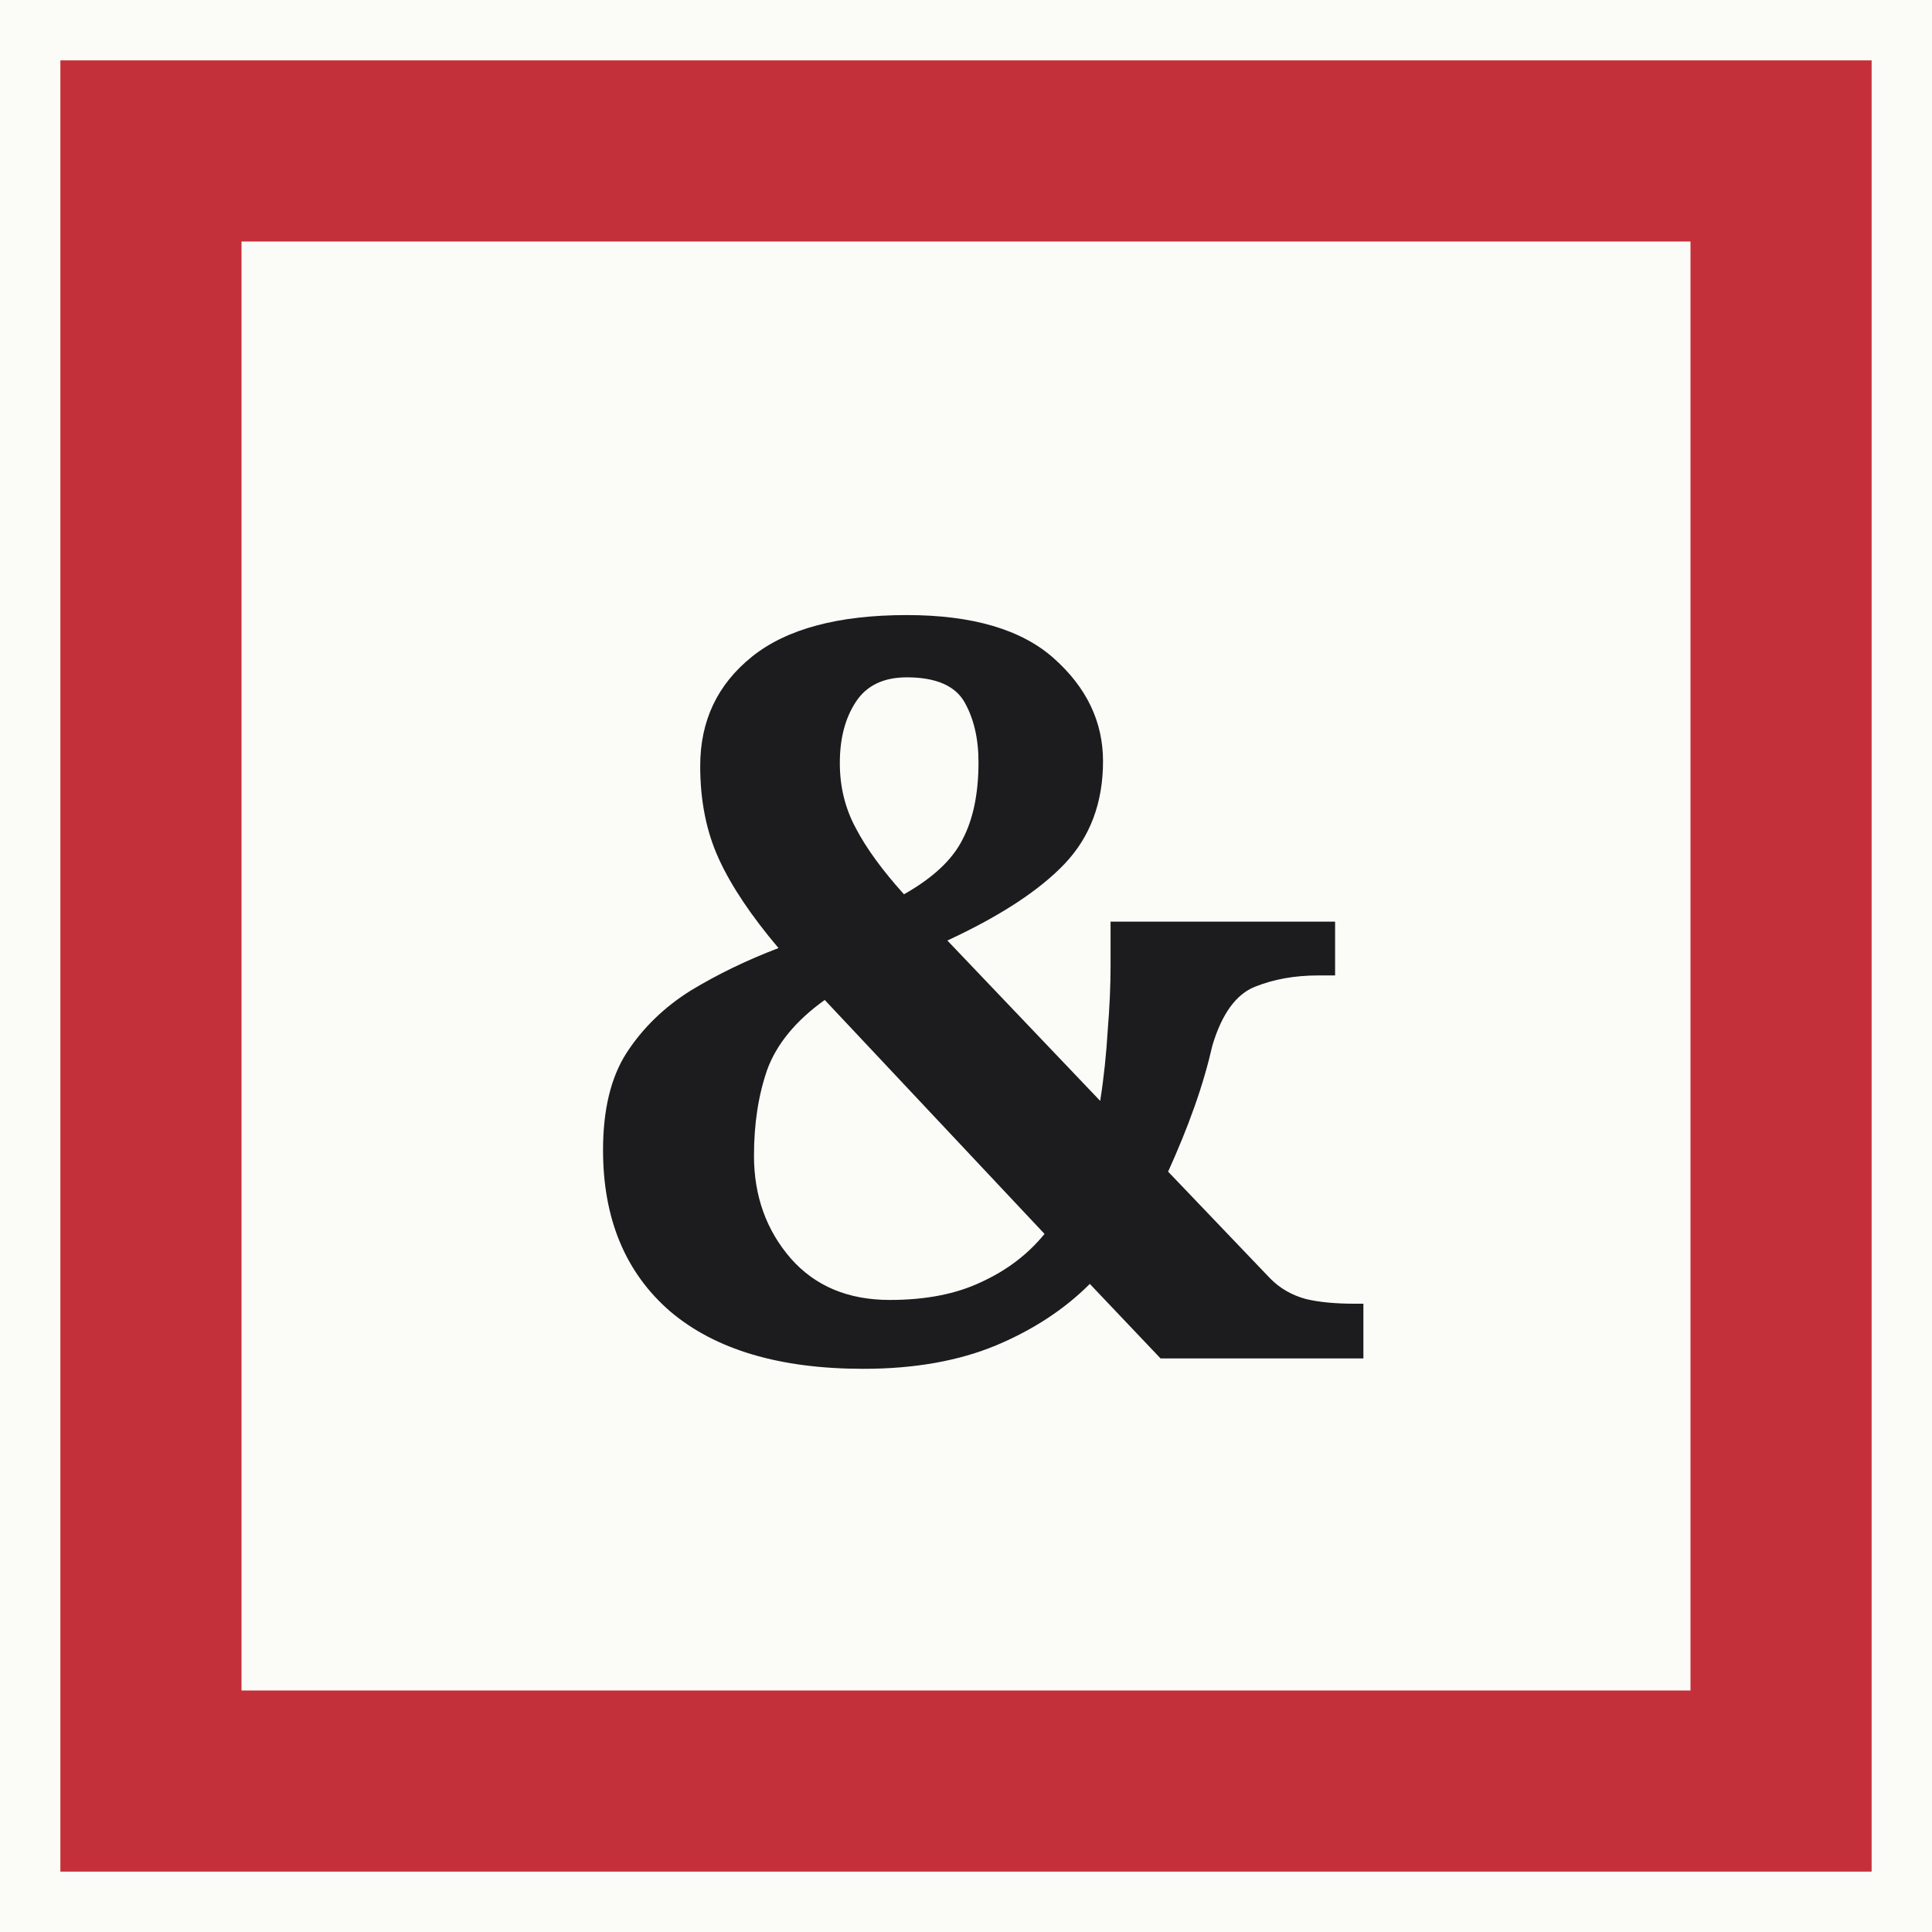
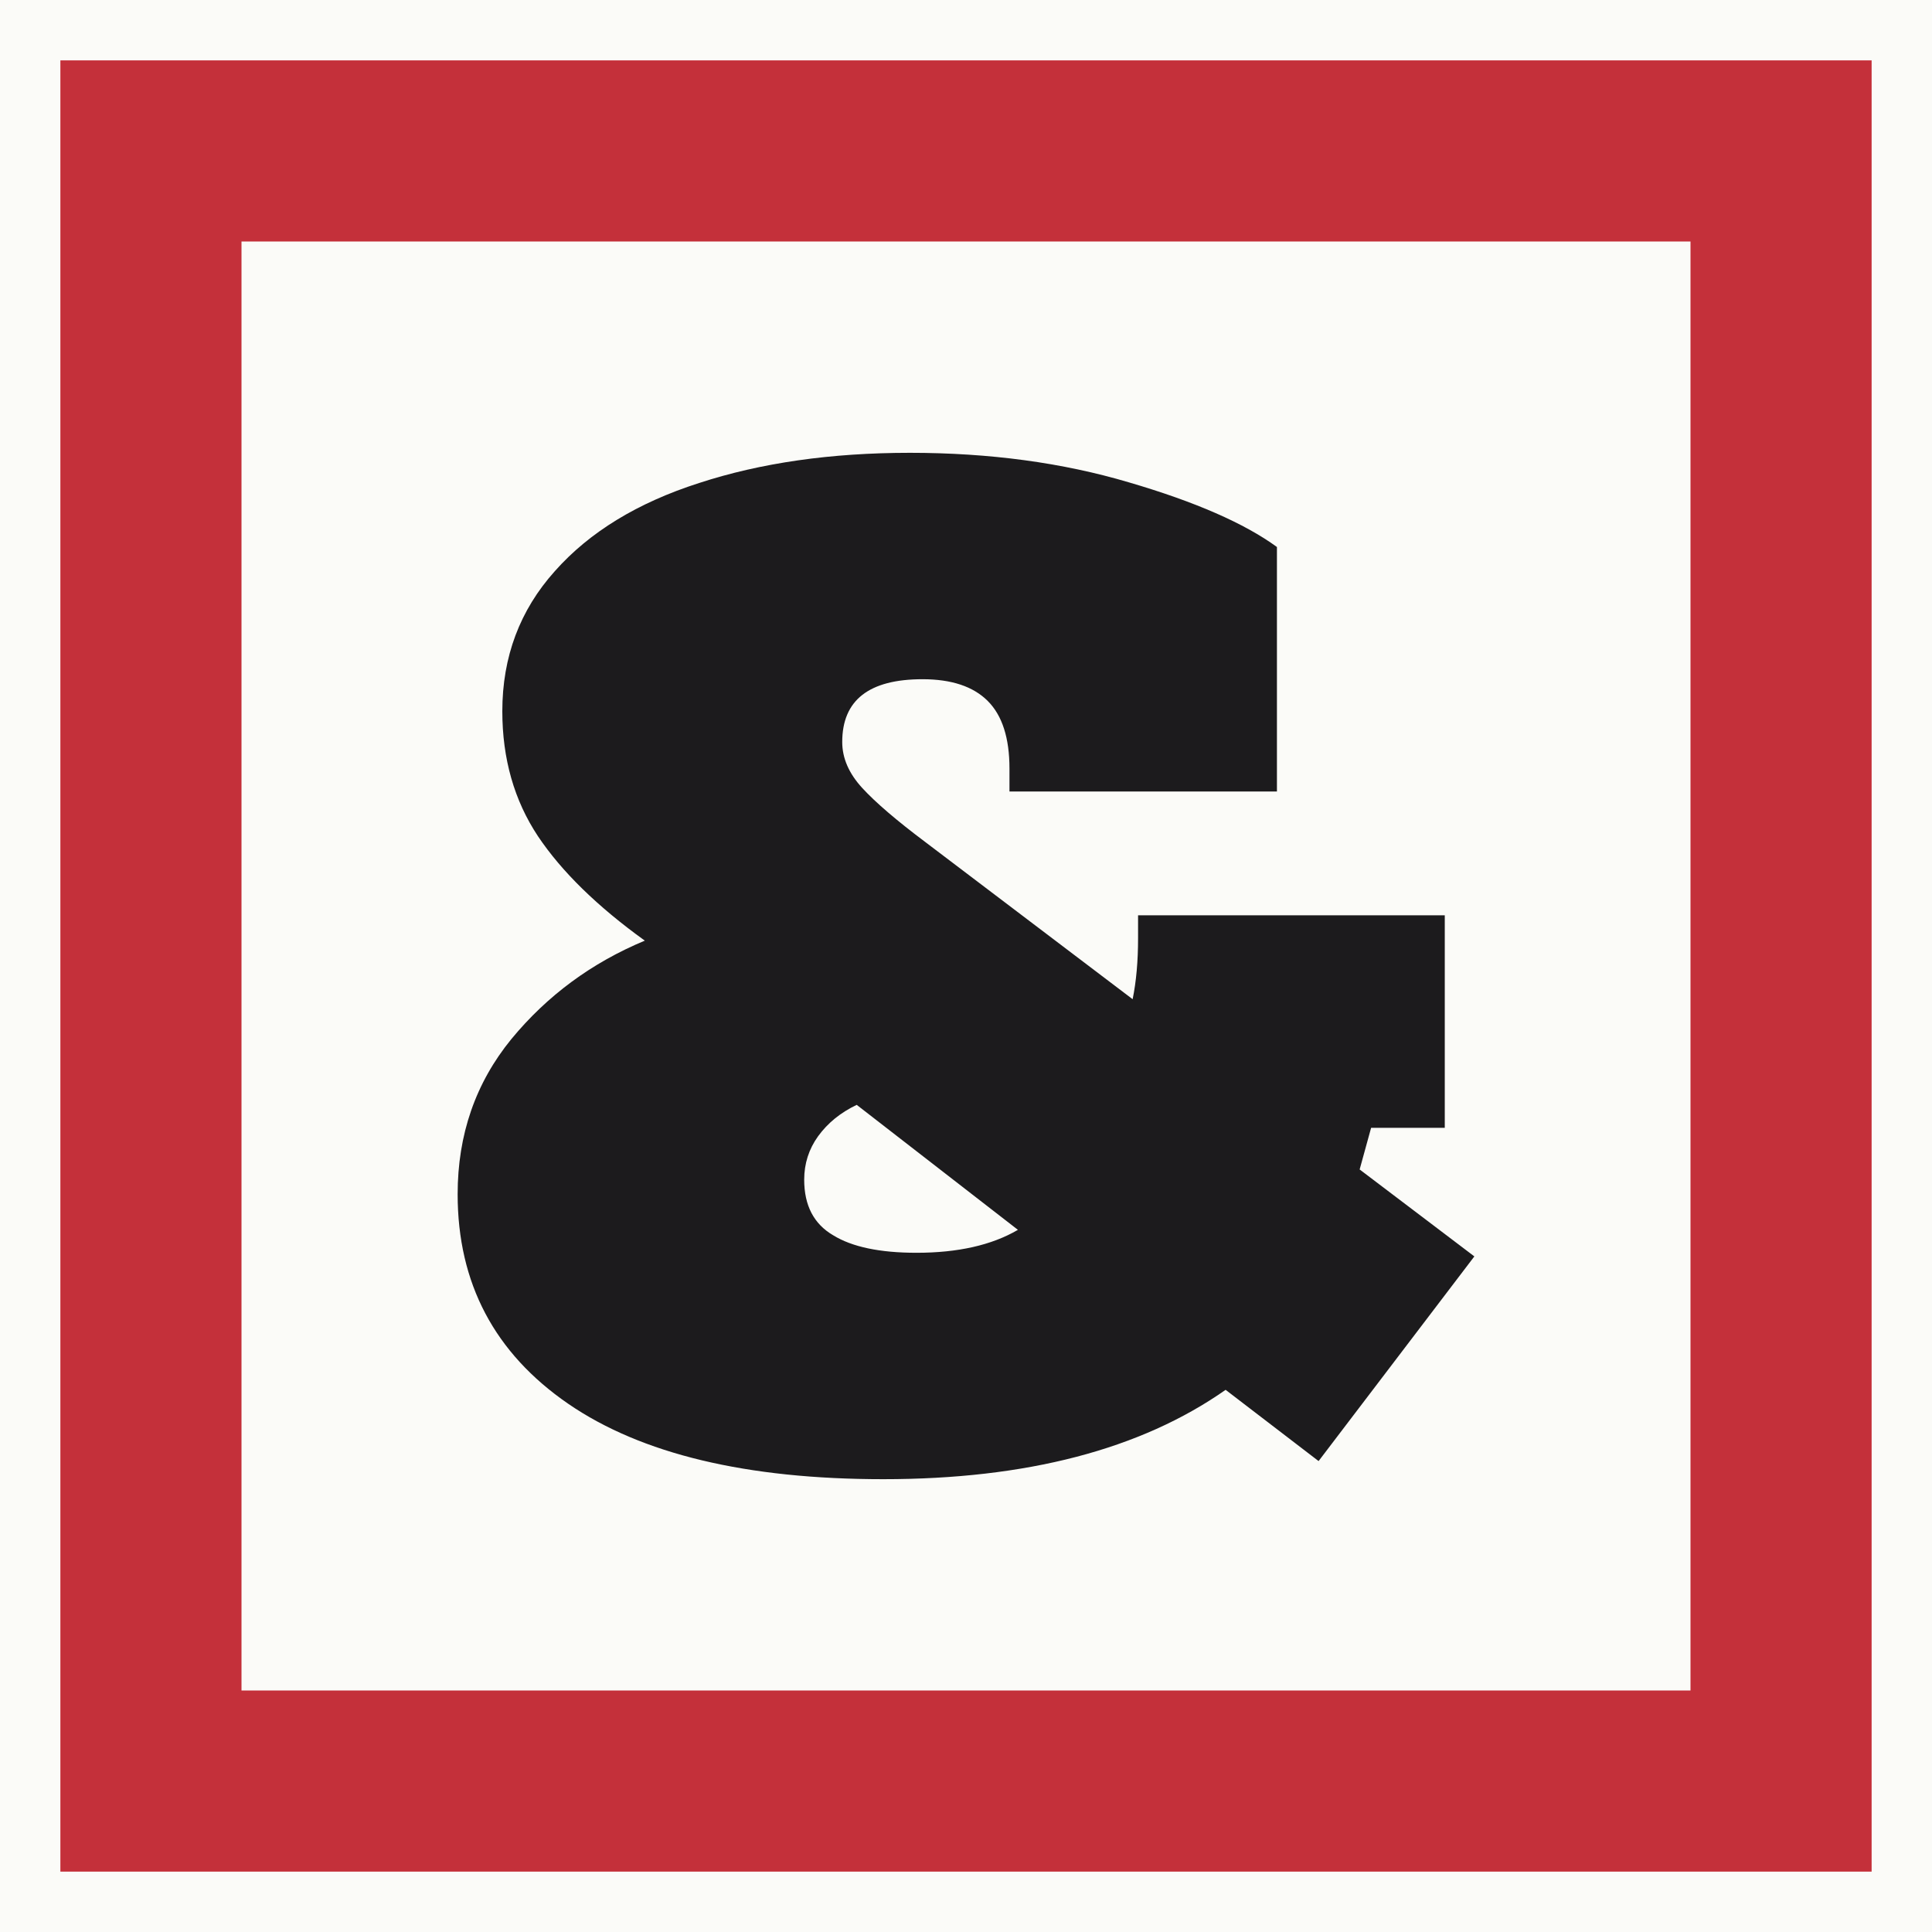
<svg xmlns="http://www.w3.org/2000/svg" viewBox="0 0 32 32">
  <rect width="32" height="32" fill="#fbfbf8" />
  <rect x="2.5" y="2.5" width="27" height="27" fill="none" stroke="#c4303a" stroke-width="3" />
-   <text x="16" y="22.5" text-anchor="middle" font-family="Georgia, serif" font-weight="700" font-size="17" fill="#1c1b1d">&amp;</text>
+   <path fill="#1c1b1d" d="M7.58 19.78Q7.58 18.3 8.47 17.21Q9.36 16.13 10.68 15.58Q9.5 14.73 8.91 13.85Q8.32 12.96 8.32 11.78Q8.32 10.43 9.19 9.46Q10.05 8.49 11.58 8Q13.11 7.5 15.07 7.5Q17.05 7.5 18.7 7.99Q20.34 8.47 21.15 9.06L21.15 13.11L16.72 13.11L16.72 12.73Q16.72 11.97 16.36 11.61Q16 11.25 15.28 11.25Q13.95 11.25 13.95 12.29Q13.95 12.69 14.28 13.05Q14.61 13.41 15.33 13.95L18.76 16.55Q18.85 16.11 18.85 15.54L18.85 15.16L23.93 15.16L23.93 18.68L22.71 18.68L22.52 19.37L24.42 20.81L21.84 24.2L20.3 23.02Q18.19 24.5 14.63 24.5Q11.23 24.5 9.41 23.25Q7.58 21.99 7.58 19.78ZM16.86 20.37L14.19 18.3Q13.79 18.49 13.55 18.82Q13.32 19.14 13.32 19.54Q13.32 20.18 13.8 20.46Q14.27 20.75 15.18 20.75Q16.21 20.75 16.86 20.37Z" />
</svg>
